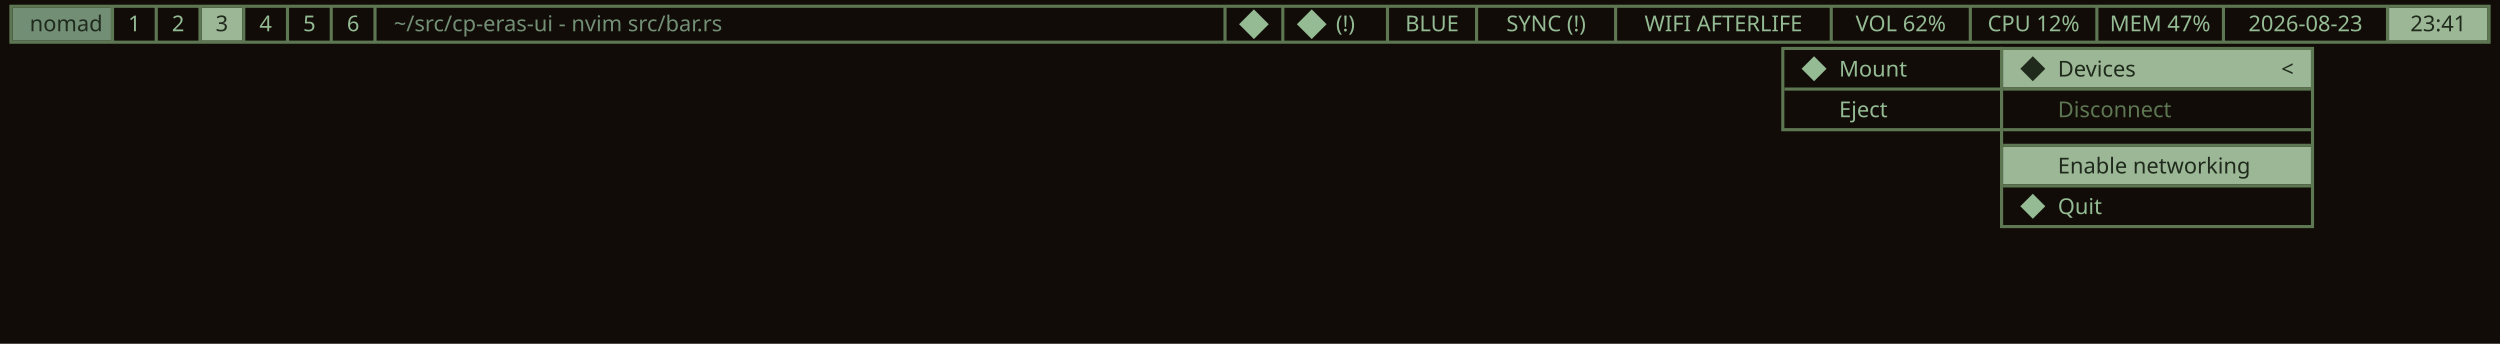
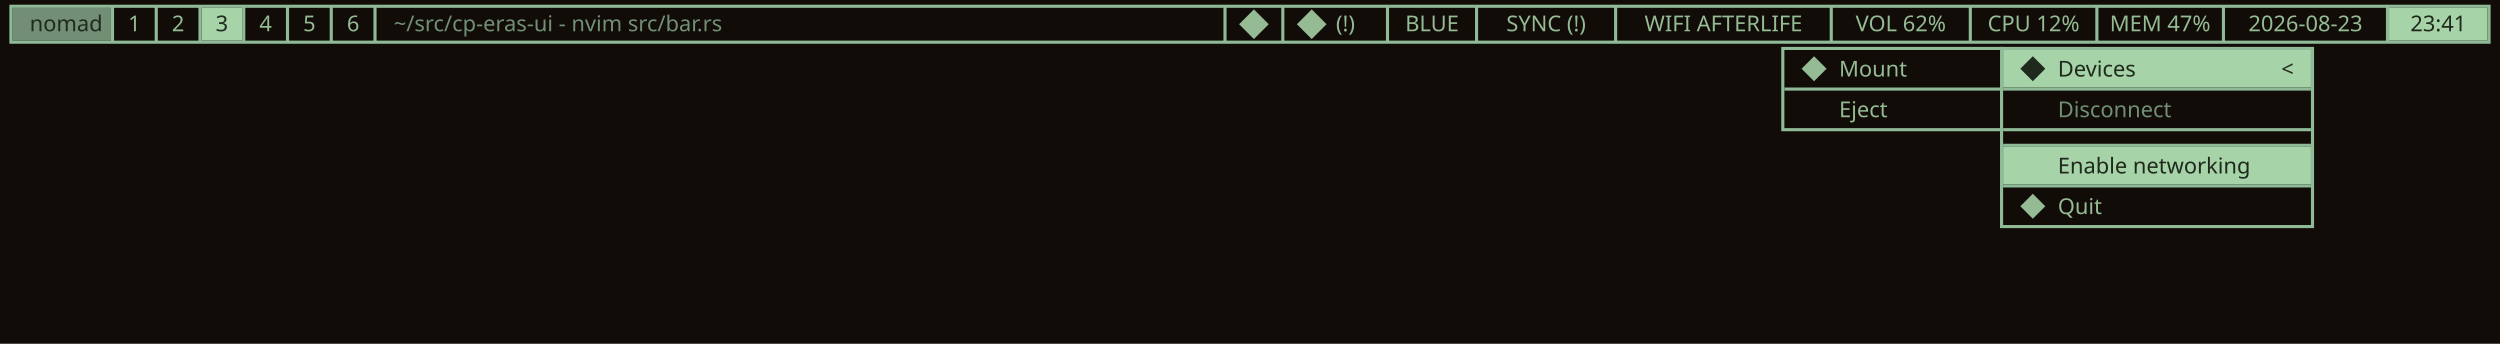
<svg xmlns="http://www.w3.org/2000/svg" width="1600" height="220" viewBox="0 0 1600 220" font-family="Rajdhani">
  <rect width="1600" height="220" fill="#110c07" />
  <g font-size="14">
    <rect x="8" y="5" width="63" height="21" fill="#728f76" />
-     <rect x="129" y="5" width="26" height="21" fill="#9cb795" />
-     <rect x="1529" y="5" width="63" height="21" fill="#9cb795" />
-     <rect x="7" y="4" width="1586" height="23" fill="none" stroke="#5d7752" stroke-width="2" />
-     <path fill="none" stroke="#5d7752" stroke-width="2" d="M 72,4 V 27 M 100,4 V 27 M 128,4 V 27 M 156,4 V 27 M 184,4 V 27 M 212,4 V 27 M 240,4 V 27              M 784,4 V 27 M 821,4 V 27 M 888,4 V 27 M 945,4 V 27 M 1034,4 V 27 M 1172,4 V 27              M 1261,4 V 27 M 1342,4 V 27 M 1423,4 V 27 M 1528,4 V 27" />
+     <rect x="129" y="5" width="26" height="21" fill="#a6d3a7" />
+     <rect x="1529" y="5" width="63" height="21" fill="#a6d3a7" />
+     <rect x="7" y="4" width="1586" height="23" fill="none" stroke="#8fba97" stroke-width="2" />
+     <path fill="none" stroke="#8fba97" stroke-width="2" d="M 72,4 V 27 M 100,4 V 27 M 128,4 V 27 M 156,4 V 27 M 184,4 V 27 M 212,4 V 27 M 240,4 V 27              M 784,4 V 27 M 821,4 V 27 M 888,4 V 27 M 945,4 V 27 M 1034,4 V 27 M 1172,4 V 27              M 1261,4 V 27 M 1342,4 V 27 M 1423,4 V 27 M 1528,4 V 27" />
    <text x="19" y="20" fill="#1f2a1c">nomad</text>
    <text x="86" y="20" text-anchor="middle" fill="#94bb94">1</text>
    <text x="114" y="20" text-anchor="middle" fill="#94bb94">2</text>
    <text x="142" y="20" text-anchor="middle" fill="#1f2a1c">3</text>
    <text x="170" y="20" text-anchor="middle" fill="#94bb94">4</text>
    <text x="198" y="20" text-anchor="middle" fill="#94bb94">5</text>
    <text x="226" y="20" text-anchor="middle" fill="#94bb94">6</text>
    <text x="252" y="20" fill="#728f76">~/src/cp-eras-ui - nvim src/bar.rs</text>
    <path d="M 793 15.5 L 802.5 6 L 812 15.5 L 802.5 25 Z" fill="#94bb94" />
    <path d="M 830 15.5 L 839.5 6 L 849 15.5 L 839.5 25 Z" fill="#94bb94" />
    <text x="855" y="20" fill="#94bb94">(!)</text>
    <text x="916.5" y="20" text-anchor="middle" fill="#94bb94">BLUE</text>
    <text x="989.5" y="20" text-anchor="middle" fill="#94bb94">SYNC (!)</text>
    <text x="1103" y="20" text-anchor="middle" fill="#94bb94">WIFI AFTERLIFE</text>
    <text x="1216.5" y="20" text-anchor="middle" fill="#94bb94">VOL  62%</text>
    <text x="1301.5" y="20" text-anchor="middle" fill="#94bb94">CPU 12%</text>
    <text x="1382.5" y="20" text-anchor="middle" fill="#94bb94">MEM 47%</text>
    <text x="1475.5" y="20" text-anchor="middle" fill="#94bb94">2026-08-23</text>
    <text x="1560.5" y="20" text-anchor="middle" fill="#1f2a1c">23:41</text>
  </g>
  <g font-size="14">
-     <rect x="1141" y="31" width="140" height="52" fill="#110c07" stroke="#5d7752" stroke-width="2" />
-     <path d="M 1142,57 H 1280" fill="none" stroke="#5d7752" stroke-width="2" />
+     <rect x="1141" y="31" width="140" height="52" fill="#110c07" stroke="#8fba97" stroke-width="2" />
+     <path d="M 1142,57 H 1280" fill="none" stroke="#8fba97" stroke-width="2" />
    <path d="M 1153 44 L 1161 36 L 1169 44 L 1161 52 Z" fill="#94bb94" />
    <text x="1177" y="49" fill="#94bb94">Mount</text>
    <text x="1177" y="75" fill="#94bb94">Eject</text>
  </g>
  <g font-size="14">
-     <rect x="1281" y="31" width="199" height="114" fill="#110c07" stroke="#5d7752" stroke-width="2" />
-     <rect x="1282" y="32" width="197" height="24" fill="#9cb795" />
-     <rect x="1282" y="94" width="197" height="24" fill="#9cb795" />
-     <path d="M 1282,57 H 1479 M 1282,83 H 1479 M 1282,93 H 1479 M 1282,119 H 1479" fill="none" stroke="#5d7752" stroke-width="2" />
+     <rect x="1281" y="31" width="199" height="114" fill="#110c07" stroke="#8fba97" stroke-width="2" />
+     <rect x="1282" y="32" width="197" height="24" fill="#a6d3a7" />
+     <rect x="1282" y="94" width="197" height="24" fill="#a6d3a7" />
+     <path d="M 1282,57 H 1479 M 1282,83 H 1479 M 1282,93 H 1479 M 1282,119 H 1479" fill="none" stroke="#8fba97" stroke-width="2" />
    <path d="M 1293 44 L 1301 36 L 1309 44 L 1301 52 Z" fill="#1f2a1c" />
    <text x="1317" y="49" fill="#1f2a1c">Devices</text>
    <text x="1468" y="49" text-anchor="end" fill="#1f2a1c">&lt;</text>
-     <text x="1317" y="75" fill="#5d7752">Disconnect</text>
+     <text x="1317" y="75" fill="#728f76">Disconnect</text>
    <text x="1317" y="111" fill="#1f2a1c">Enable networking</text>
    <path d="M 1293 132 L 1301 124 L 1309 132 L 1301 140 Z" fill="#94bb94" />
    <text x="1317" y="137" fill="#94bb94">Quit</text>
  </g>
</svg>
